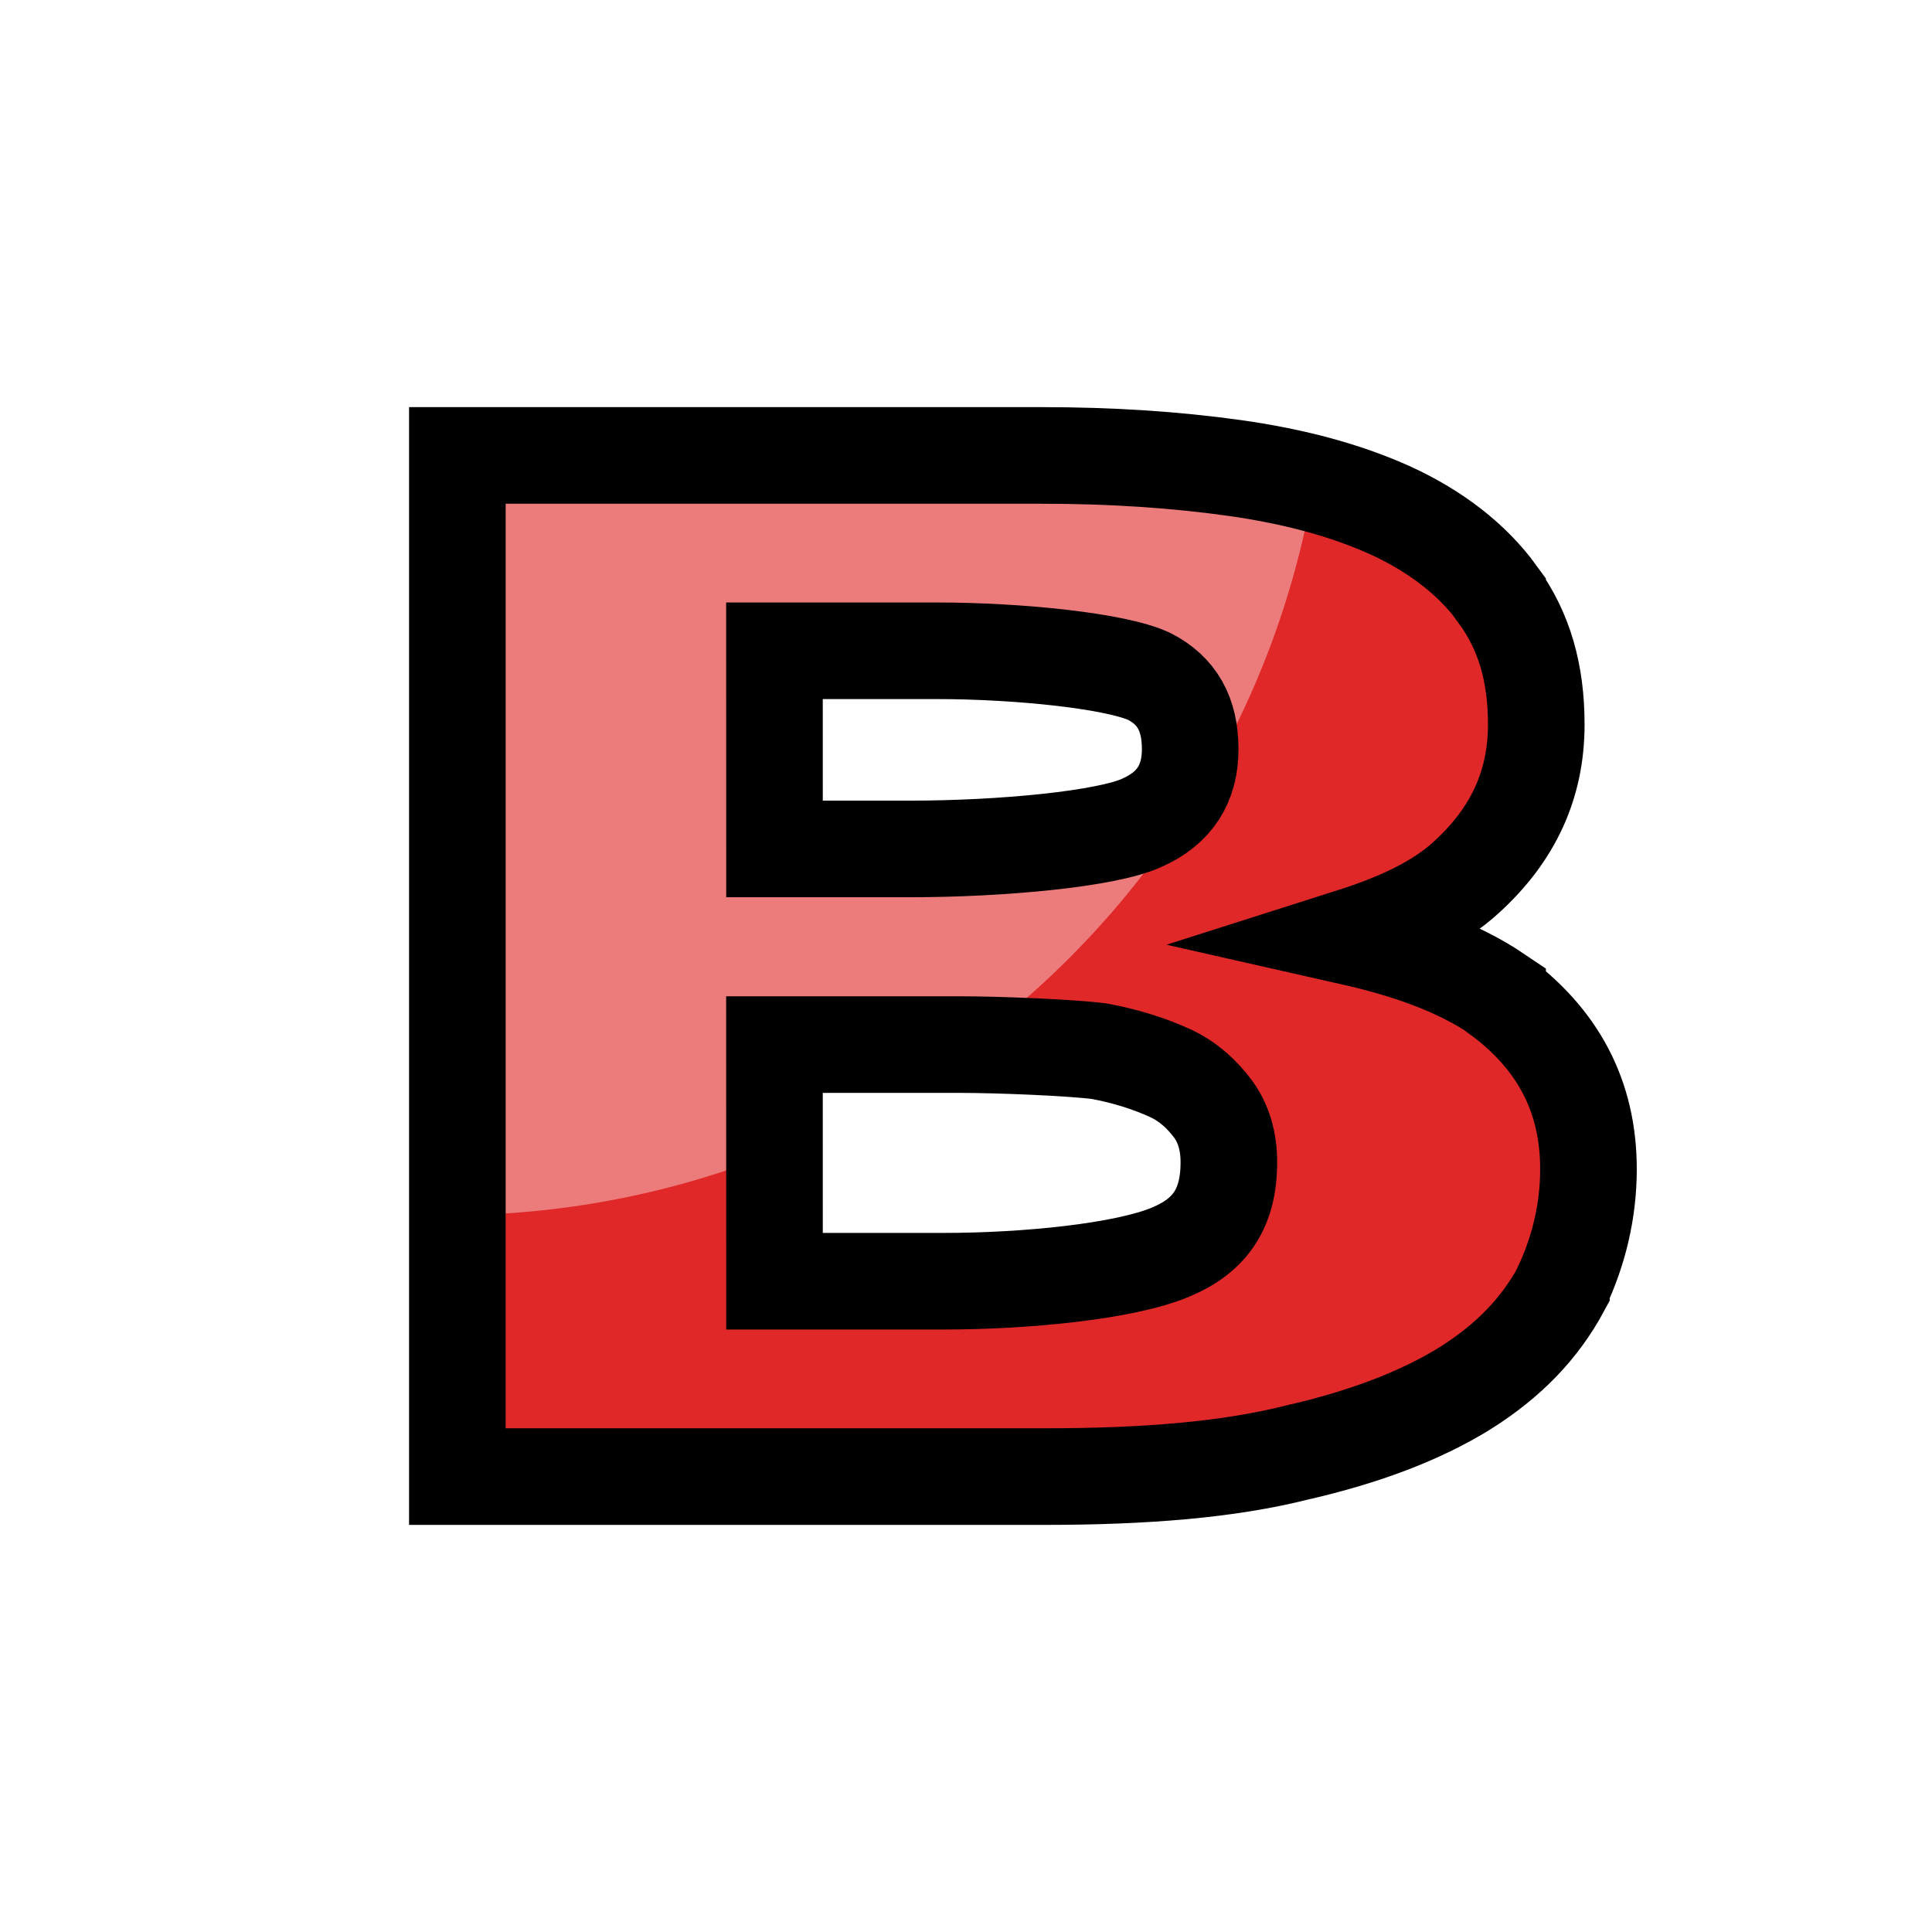
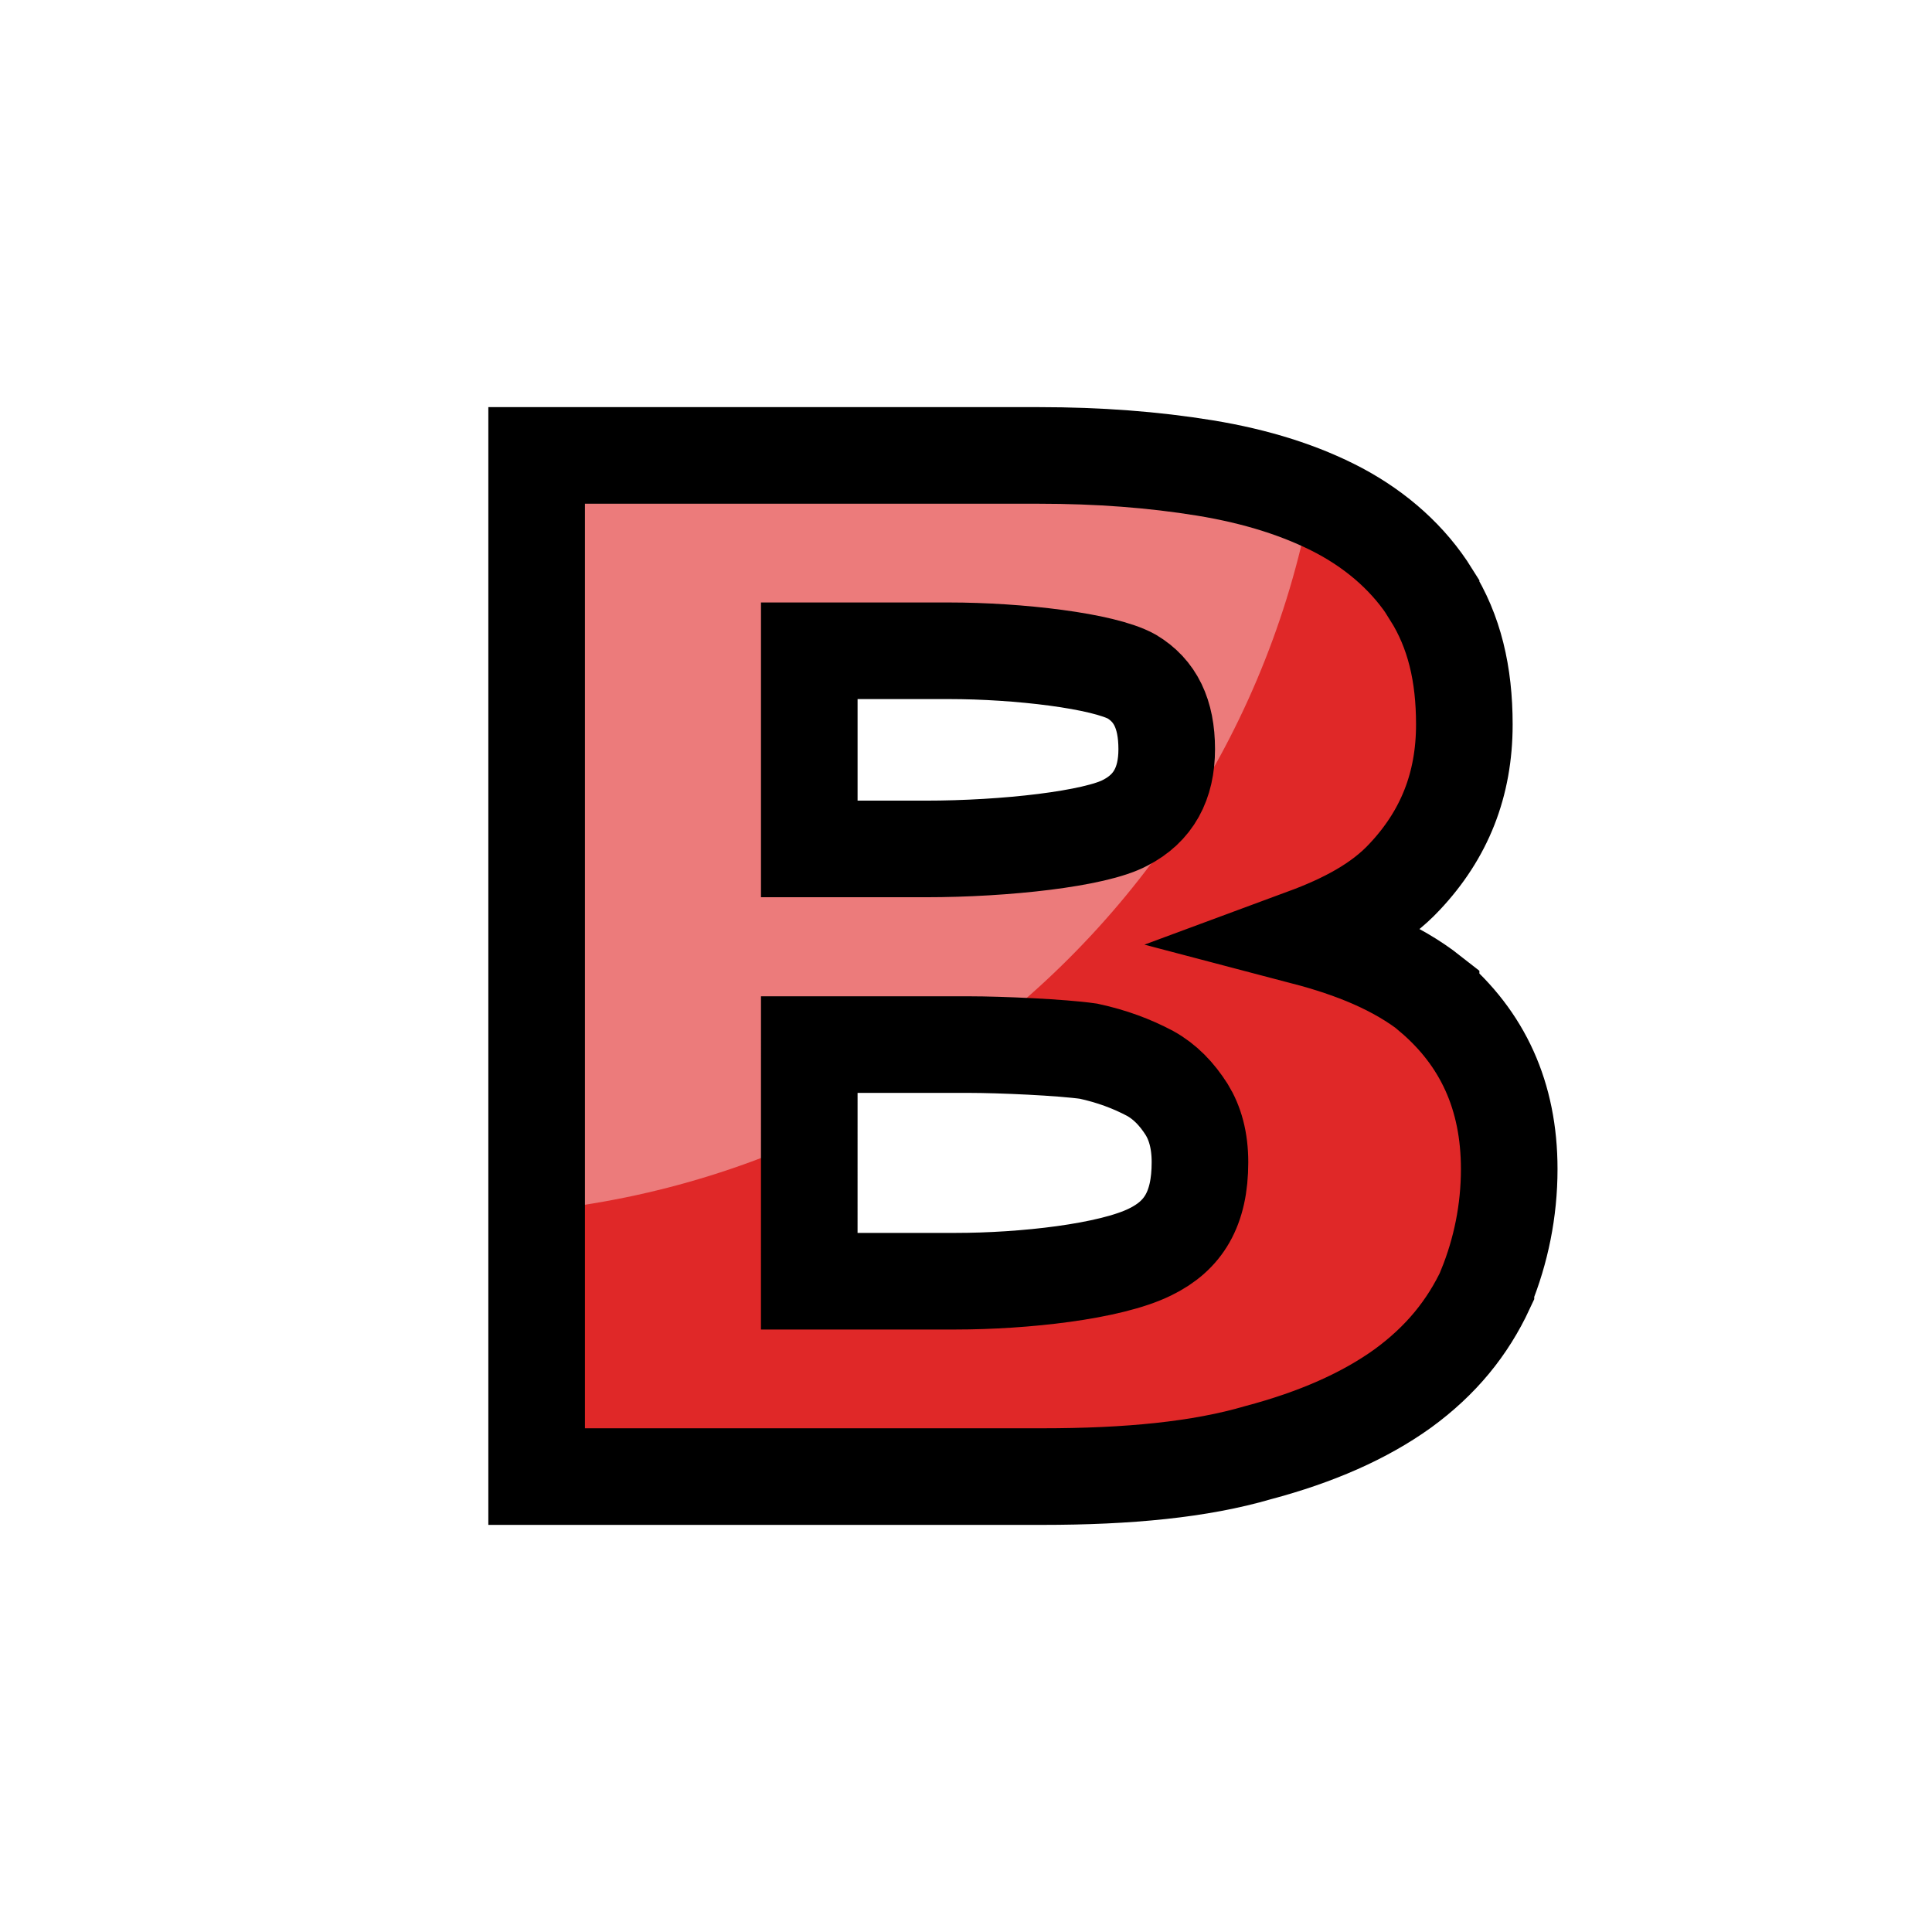
<svg xmlns="http://www.w3.org/2000/svg" version="1.1" id="svg815" width="100" height="100" viewBox="0 0 100 100">
  <defs id="defs819">
    <clipPath clipPathUnits="userSpaceOnUse" id="clipPath4597">
      <path d="m 143.899,191.062 -1.052,2.656 h 2.155 z m -4.443,6.047 h 2.005 l 0.768,-1.871 h 3.144 l 0.664,1.871 h 2.33 l -3.709,-8.446 h -1.512 z" style="fill:#87d639;fill-opacity:1;fill-rule:evenodd;stroke:#000000;stroke-width:0.265;stroke-linecap:butt;stroke-linejoin:miter;stroke-miterlimit:4;stroke-dasharray:none;stroke-opacity:1" id="path4599" />
    </clipPath>
    <clipPath clipPathUnits="userSpaceOnUse" id="clipPath888">
      <text id="text892" y="197.225" x="140.472" style="font-style:normal;font-weight:normal;font-size:12.155px;line-height:1.25;font-family:sans-serif;letter-spacing:0px;word-spacing:0px;fill:#e02828;fill-opacity:1;stroke:#000000;stroke-width:0.304;stroke-opacity:1" xml:space="preserve">
        <tspan style="font-style:normal;font-variant:normal;font-weight:bold;font-stretch:condensed;font-family:'Helvetica Neue';-inkscape-font-specification:'Helvetica Neue Bold Condensed';fill:#e02828;fill-opacity:1;stroke:#000000;stroke-width:0.304;stroke-opacity:1" y="197.225" x="140.472" id="tspan890">B</tspan>
      </text>
    </clipPath>
    <clipPath clipPathUnits="userSpaceOnUse" id="clipPathShadow">
-       <path id="main_path" style="font-style:normal;font-variant:normal;font-weight:bold;font-stretch:condensed;font-size:82.477px;line-height:1.25;font-family:'Helvetica Neue';-inkscape-font-specification:'Helvetica Neue Bold Condensed';letter-spacing:0px;word-spacing:0px;opacity:1;fill:#e02828;fill-opacity:1;stroke:#000000;stroke-width:2.319;stroke-opacity:1" d="m 23.673,23.573 v 52.855 h 30.424 c 5.204,0 9.507,-0.358 13.01,-1.24 v 0 c 3.503,-0.799 6.405,-1.899 8.707,-3.322 2.302,-1.443 3.903,-3.136 5.004,-5.174 a 12.838,12.828 0 0 0 0,-0.018 15.962,15.949 0 0 0 0,-0.018 c 0.901,-1.906 1.401,-3.98 1.401,-6.144 0,-3.789 -1.601,-6.767 -4.704,-9.027 a 15.113,15.101 0 0 0 0,-0.012 17.669,17.655 0 0 0 0,-0.012 c -2.102,-1.423 -4.704,-2.315 -7.606,-2.971 2.402,-0.764 4.504,-1.709 6.005,-3.098 2.402,-2.192 3.603,-4.774 3.603,-7.894 0,-2.616 -0.6,-4.816 -2.002,-6.726 a 11.17,11.161 0 0 0 0,-0.01 12.228,12.218 0 0 0 0,-0.008 c -1.301,-1.796 -3.203,-3.253 -5.504,-4.314 -2.302,-1.048 -5.004,-1.78 -8.106,-2.217 -3.102,-0.434 -6.405,-0.65 -10.008,-0.65 z M 40.086,33.684 h 8.407 c 4.203,0 9.307,0.522 11.009,1.336 1.401,0.726 2.102,1.918 2.102,3.758 0,1.784 -0.801,3.059 -2.502,3.81 -1.801,0.83 -7.206,1.353 -12.009,1.353 h -7.005 z m 0,20.384 h 9.608 c 1.901,0 5.604,0.143 7.206,0.342 1.401,0.262 2.602,0.647 3.703,1.15 0.901,0.429 1.601,1.057 2.202,1.867 0.501,0.7 0.801,1.584 0.801,2.73 0,2.421 -1.001,3.81 -3.002,4.646 -2.402,1.02 -7.606,1.512 -11.709,1.512 h -8.807 z" />
+       <path id="main_path" style="font-style:normal;font-variant:normal;font-weight:bold;font-stretch:condensed;font-size:82.477px;line-height:1.25;font-family:'Helvetica Neue';-inkscape-font-specification:'Helvetica Neue Bold Condensed';letter-spacing:0px;word-spacing:0px;opacity:1;fill:#e02828;fill-opacity:1;stroke:#000000;stroke-width:2.15;stroke-opacity:1" d="m 27.776,23.573 v 52.855 h 26.16 c 4.475,0 8.175,-0.358 11.187,-1.24 v 0 c 3.012,-0.799 5.507,-1.899 7.486,-3.322 1.979,-1.443 3.356,-3.136 4.303,-5.174 a 11.039,12.828 0 0 0 0,-0.018 13.725,15.949 0 0 0 0,-0.018 c 0.774,-1.906 1.205,-3.98 1.205,-6.144 0,-3.789 -1.377,-6.767 -4.044,-9.027 a 12.995,15.101 0 0 0 0,-0.012 15.193,17.655 0 0 0 0,-0.012 c -1.807,-1.423 -4.044,-2.315 -6.54,-2.971 2.065,-0.764 3.872,-1.709 5.163,-3.098 2.065,-2.192 3.098,-4.774 3.098,-7.894 0,-2.616 -0.516,-4.816 -1.721,-6.726 a 9.604,11.161 0 0 0 0,-0.01 10.514,12.218 0 0 0 0,-0.008 c -1.119,-1.796 -2.754,-3.253 -4.733,-4.314 -1.979,-1.048 -4.303,-1.78 -6.97,-2.217 -2.668,-0.434 -5.507,-0.65 -8.605,-0.65 z m 14.112,10.111 h 7.228 c 3.614,0 8.003,0.522 9.466,1.336 1.205,0.726 1.807,1.918 1.807,3.758 0,1.784 -0.688,3.059 -2.151,3.81 -1.549,0.83 -6.196,1.353 -10.326,1.353 h -6.024 z m 0,20.384 h 8.261 c 1.635,0 4.819,0.143 6.196,0.342 1.205,0.262 2.237,0.647 3.184,1.15 0.774,0.429 1.377,1.057 1.893,1.867 0.43,0.7 0.688,1.584 0.688,2.73 0,2.421 -0.861,3.81 -2.582,4.646 -2.065,1.02 -6.54,1.512 -10.068,1.512 h -7.573 z" />
    </clipPath>
  </defs>
-   <path id="main_path" style="fill:#e02828;fill-opacity:1;fill-rule:evenodd;stroke:none;stroke-width:5.0;stroke-linecap:butt;stroke-linejoin:miter;stroke-miterlimit:4;stroke-dasharray:none;stroke-opacity:1" d="m 23.673,23.573 v 52.855 h 30.424 c 5.204,0 9.507,-0.358 13.01,-1.24 v 0 c 3.503,-0.799 6.405,-1.899 8.707,-3.322 2.302,-1.443 3.903,-3.136 5.004,-5.174 a 12.838,12.828 0 0 0 0,-0.018 15.962,15.949 0 0 0 0,-0.018 c 0.901,-1.906 1.401,-3.98 1.401,-6.144 0,-3.789 -1.601,-6.767 -4.704,-9.027 a 15.113,15.101 0 0 0 0,-0.012 17.669,17.655 0 0 0 0,-0.012 c -2.102,-1.423 -4.704,-2.315 -7.606,-2.971 2.402,-0.764 4.504,-1.709 6.005,-3.098 2.402,-2.192 3.603,-4.774 3.603,-7.894 0,-2.616 -0.6,-4.816 -2.002,-6.726 a 11.17,11.161 0 0 0 0,-0.01 12.228,12.218 0 0 0 0,-0.008 c -1.301,-1.796 -3.203,-3.253 -5.504,-4.314 -2.302,-1.048 -5.004,-1.78 -8.106,-2.217 -3.102,-0.434 -6.405,-0.65 -10.008,-0.65 z M 40.086,33.684 h 8.407 c 4.203,0 9.307,0.522 11.009,1.336 1.401,0.726 2.102,1.918 2.102,3.758 0,1.784 -0.801,3.059 -2.502,3.81 -1.801,0.83 -7.206,1.353 -12.009,1.353 h -7.005 z m 0,20.384 h 9.608 c 1.901,0 5.604,0.143 7.206,0.342 1.401,0.262 2.602,0.647 3.703,1.15 0.901,0.429 1.601,1.057 2.202,1.867 0.501,0.7 0.801,1.584 0.801,2.73 0,2.421 -1.001,3.81 -3.002,4.646 -2.402,1.02 -7.606,1.512 -11.709,1.512 h -8.807 z" />
+   <path id="main_path" style="fill:#e02828;fill-opacity:1;fill-rule:evenodd;stroke:none;stroke-width:5.0;stroke-linecap:butt;stroke-linejoin:miter;stroke-miterlimit:4;stroke-dasharray:none;stroke-opacity:1" d="m 27.776,23.573 v 52.855 h 26.16 c 4.475,0 8.175,-0.358 11.187,-1.24 v 0 c 3.012,-0.799 5.507,-1.899 7.486,-3.322 1.979,-1.443 3.356,-3.136 4.303,-5.174 a 11.039,12.828 0 0 0 0,-0.018 13.725,15.949 0 0 0 0,-0.018 c 0.774,-1.906 1.205,-3.98 1.205,-6.144 0,-3.789 -1.377,-6.767 -4.044,-9.027 a 12.995,15.101 0 0 0 0,-0.012 15.193,17.655 0 0 0 0,-0.012 c -1.807,-1.423 -4.044,-2.315 -6.54,-2.971 2.065,-0.764 3.872,-1.709 5.163,-3.098 2.065,-2.192 3.098,-4.774 3.098,-7.894 0,-2.616 -0.516,-4.816 -1.721,-6.726 a 9.604,11.161 0 0 0 0,-0.01 10.514,12.218 0 0 0 0,-0.008 c -1.119,-1.796 -2.754,-3.253 -4.733,-4.314 -1.979,-1.048 -4.303,-1.78 -6.97,-2.217 -2.668,-0.434 -5.507,-0.65 -8.605,-0.65 z m 14.112,10.111 h 7.228 c 3.614,0 8.003,0.522 9.466,1.336 1.205,0.726 1.807,1.918 1.807,3.758 0,1.784 -0.688,3.059 -2.151,3.81 -1.549,0.83 -6.196,1.353 -10.326,1.353 h -6.024 z m 0,20.384 h 8.261 c 1.635,0 4.819,0.143 6.196,0.342 1.205,0.262 2.237,0.647 3.184,1.15 0.774,0.429 1.377,1.057 1.893,1.867 0.43,0.7 0.688,1.584 0.688,2.73 0,2.421 -0.861,3.81 -2.582,4.646 -2.065,1.02 -6.54,1.512 -10.068,1.512 h -7.573 z" />
  <path style="fill:#ec7b7b;fill-opacity:1;fill-rule:evenodd;stroke:none;stroke-width:5.0;stroke-linecap:butt;stroke-linejoin:miter;stroke-miterlimit:4;stroke-dasharray:none;stroke-opacity:1" d="M 68.634,17.49 A 45.412,45.412 0 0 1 23.222,62.902 45.412,45.412 0 0 1 -22.19,17.49 45.412,45.412 0 0 1 23.222,-27.922 45.412,45.412 0 0 1 68.634,17.49 Z" id="shadow" clip-path="url(#clipPathShadow)" />
-   <path id="outline" style="fill:none;fill-opacity:1;fill-rule:evenodd;stroke:#000000;stroke-width:5.0;stroke-linecap:butt;stroke-linejoin:miter;stroke-miterlimit:4;stroke-dasharray:none;stroke-opacity:1" d="m 23.673,23.573 v 52.855 h 30.424 c 5.204,0 9.507,-0.358 13.01,-1.24 v 0 c 3.503,-0.799 6.405,-1.899 8.707,-3.322 2.302,-1.443 3.903,-3.136 5.004,-5.174 a 12.838,12.828 0 0 0 0,-0.018 15.962,15.949 0 0 0 0,-0.018 c 0.901,-1.906 1.401,-3.98 1.401,-6.144 0,-3.789 -1.601,-6.767 -4.704,-9.027 a 15.113,15.101 0 0 0 0,-0.012 17.669,17.655 0 0 0 0,-0.012 c -2.102,-1.423 -4.704,-2.315 -7.606,-2.971 2.402,-0.764 4.504,-1.709 6.005,-3.098 2.402,-2.192 3.603,-4.774 3.603,-7.894 0,-2.616 -0.6,-4.816 -2.002,-6.726 a 11.17,11.161 0 0 0 0,-0.01 12.228,12.218 0 0 0 0,-0.008 c -1.301,-1.796 -3.203,-3.253 -5.504,-4.314 -2.302,-1.048 -5.004,-1.78 -8.106,-2.217 -3.102,-0.434 -6.405,-0.65 -10.008,-0.65 z M 40.086,33.684 h 8.407 c 4.203,0 9.307,0.522 11.009,1.336 1.401,0.726 2.102,1.918 2.102,3.758 0,1.784 -0.801,3.059 -2.502,3.81 -1.801,0.83 -7.206,1.353 -12.009,1.353 h -7.005 z m 0,20.384 h 9.608 c 1.901,0 5.604,0.143 7.206,0.342 1.401,0.262 2.602,0.647 3.703,1.15 0.901,0.429 1.601,1.057 2.202,1.867 0.501,0.7 0.801,1.584 0.801,2.73 0,2.421 -1.001,3.81 -3.002,4.646 -2.402,1.02 -7.606,1.512 -11.709,1.512 h -8.807 z" />
+   <path id="outline" style="fill:none;fill-opacity:1;fill-rule:evenodd;stroke:#000000;stroke-width:5.0;stroke-linecap:butt;stroke-linejoin:miter;stroke-miterlimit:4;stroke-dasharray:none;stroke-opacity:1" d="m 27.776,23.573 v 52.855 h 26.16 c 4.475,0 8.175,-0.358 11.187,-1.24 v 0 c 3.012,-0.799 5.507,-1.899 7.486,-3.322 1.979,-1.443 3.356,-3.136 4.303,-5.174 a 11.039,12.828 0 0 0 0,-0.018 13.725,15.949 0 0 0 0,-0.018 c 0.774,-1.906 1.205,-3.98 1.205,-6.144 0,-3.789 -1.377,-6.767 -4.044,-9.027 a 12.995,15.101 0 0 0 0,-0.012 15.193,17.655 0 0 0 0,-0.012 c -1.807,-1.423 -4.044,-2.315 -6.54,-2.971 2.065,-0.764 3.872,-1.709 5.163,-3.098 2.065,-2.192 3.098,-4.774 3.098,-7.894 0,-2.616 -0.516,-4.816 -1.721,-6.726 a 9.604,11.161 0 0 0 0,-0.01 10.514,12.218 0 0 0 0,-0.008 c -1.119,-1.796 -2.754,-3.253 -4.733,-4.314 -1.979,-1.048 -4.303,-1.78 -6.97,-2.217 -2.668,-0.434 -5.507,-0.65 -8.605,-0.65 z m 14.112,10.111 h 7.228 c 3.614,0 8.003,0.522 9.466,1.336 1.205,0.726 1.807,1.918 1.807,3.758 0,1.784 -0.688,3.059 -2.151,3.81 -1.549,0.83 -6.196,1.353 -10.326,1.353 h -6.024 z m 0,20.384 h 8.261 c 1.635,0 4.819,0.143 6.196,0.342 1.205,0.262 2.237,0.647 3.184,1.15 0.774,0.429 1.377,1.057 1.893,1.867 0.43,0.7 0.688,1.584 0.688,2.73 0,2.421 -0.861,3.81 -2.582,4.646 -2.065,1.02 -6.54,1.512 -10.068,1.512 h -7.573 z" />
</svg>
